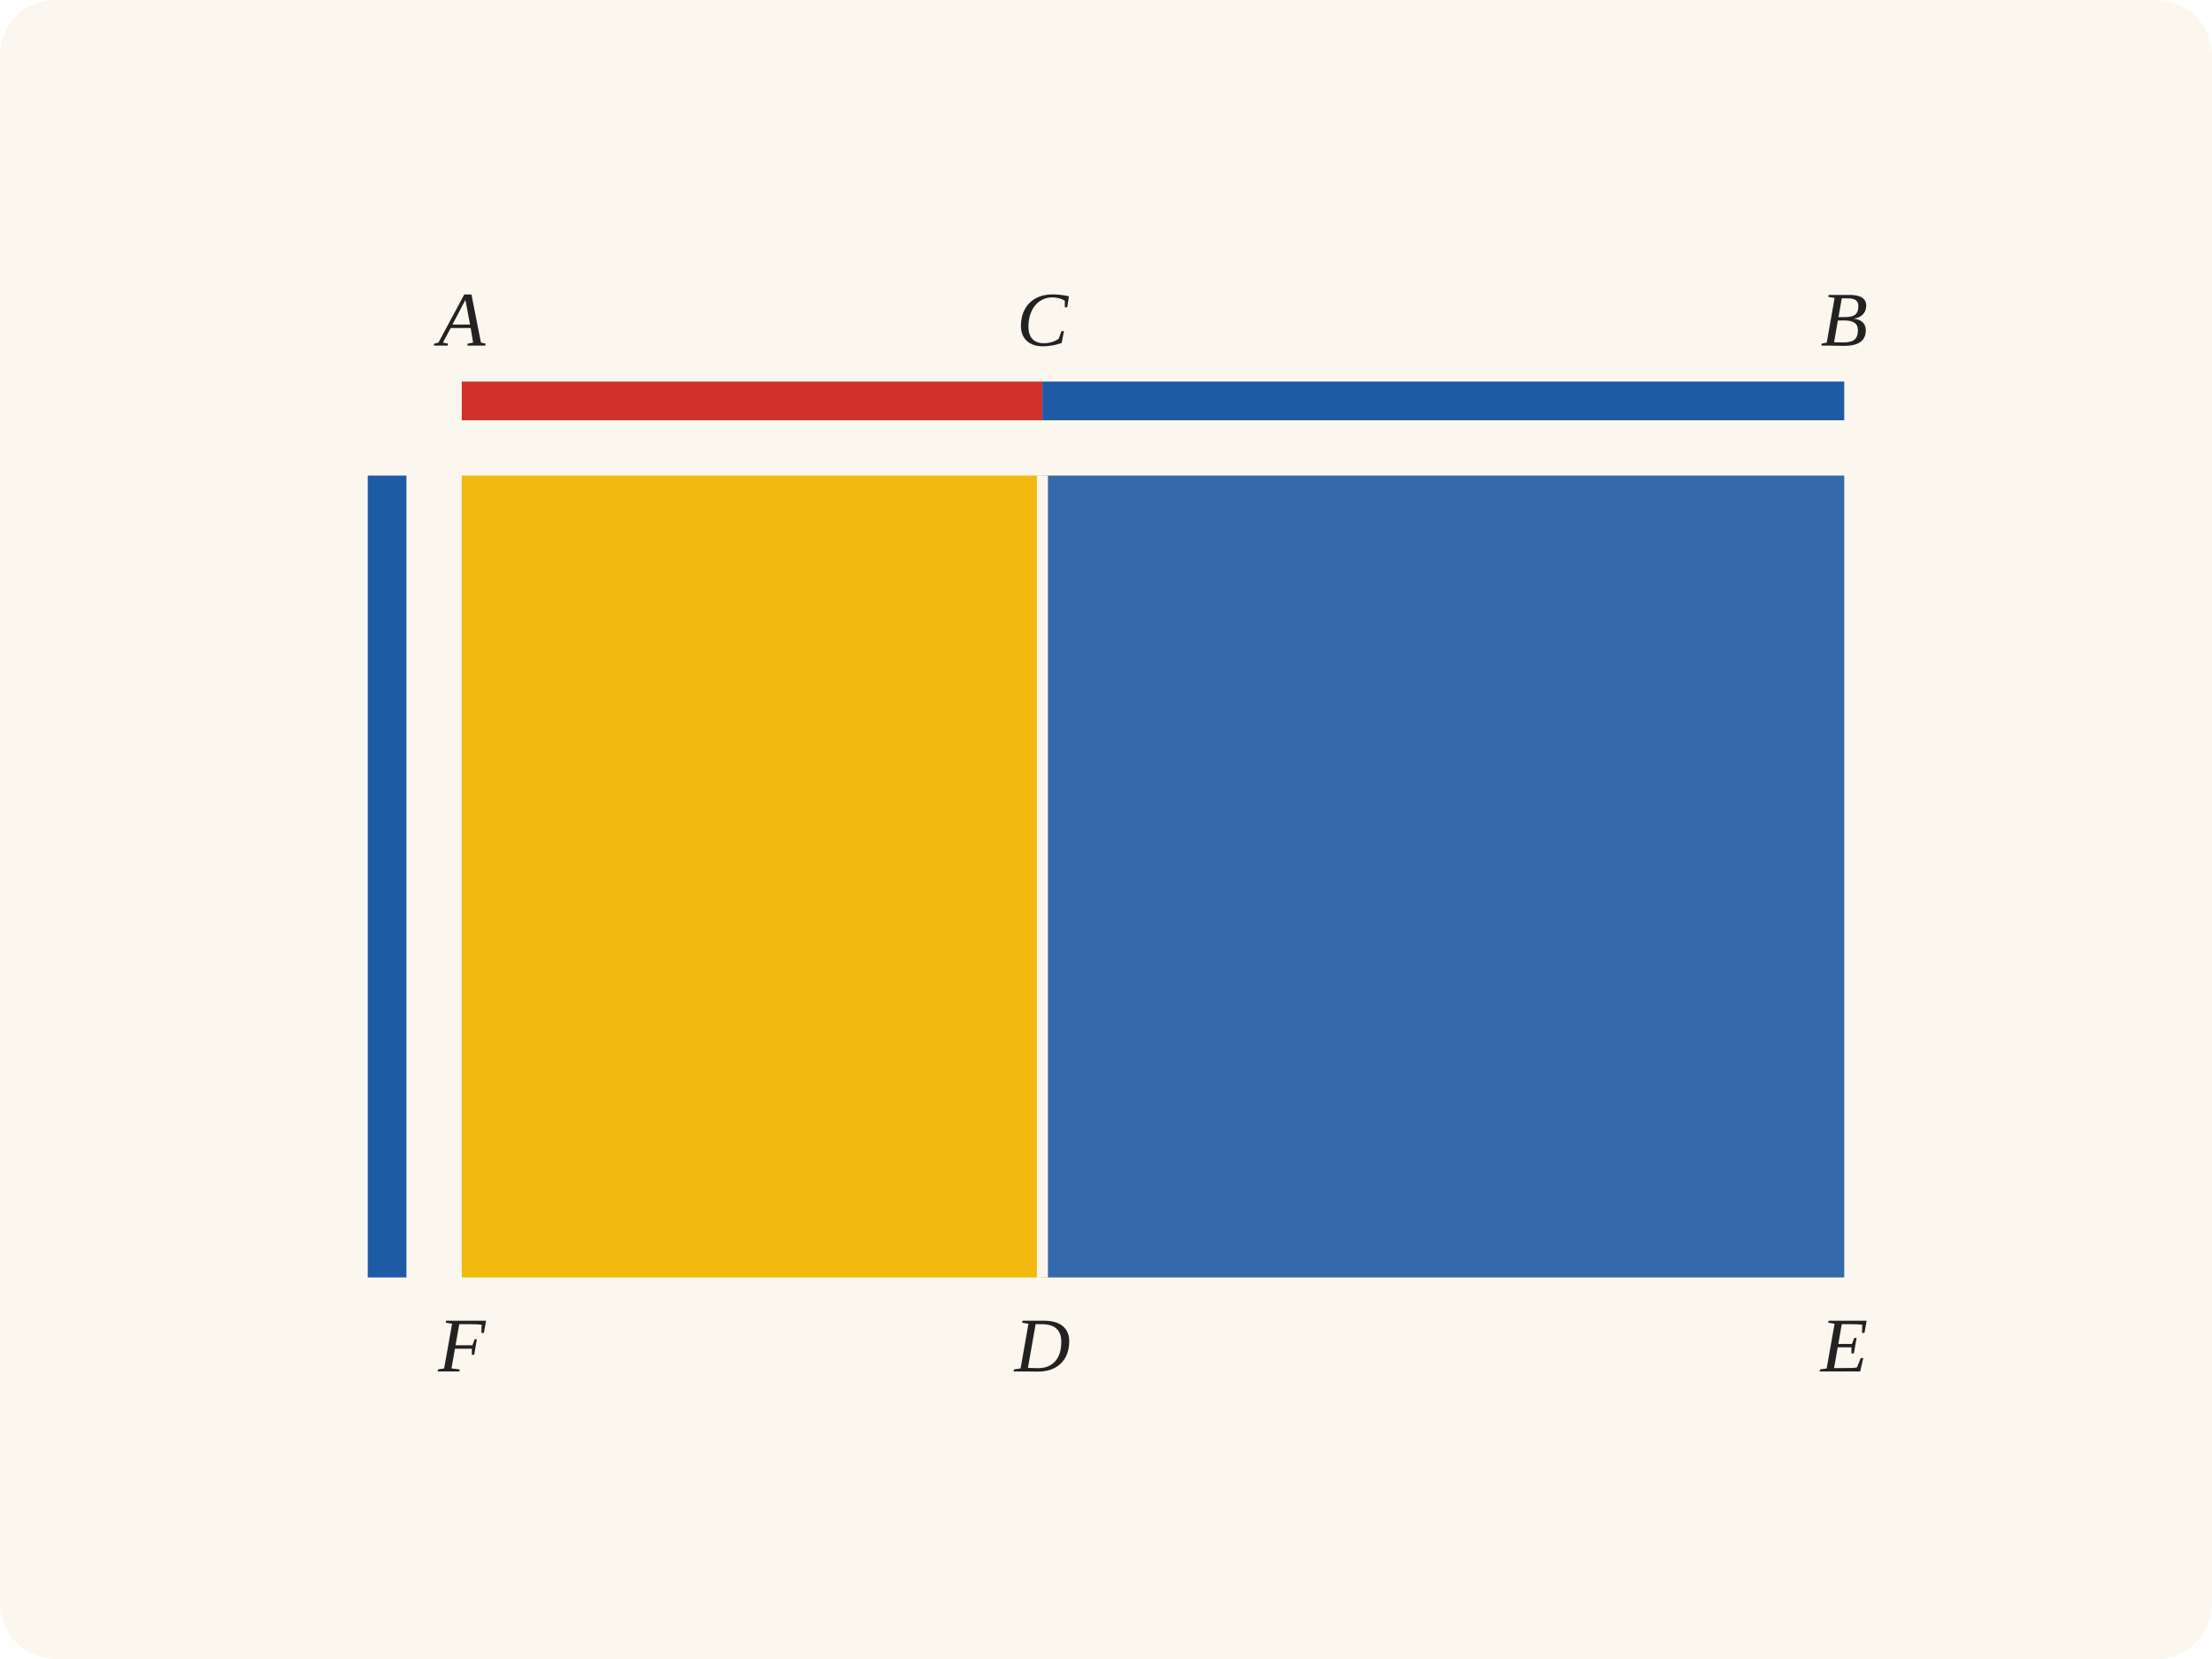
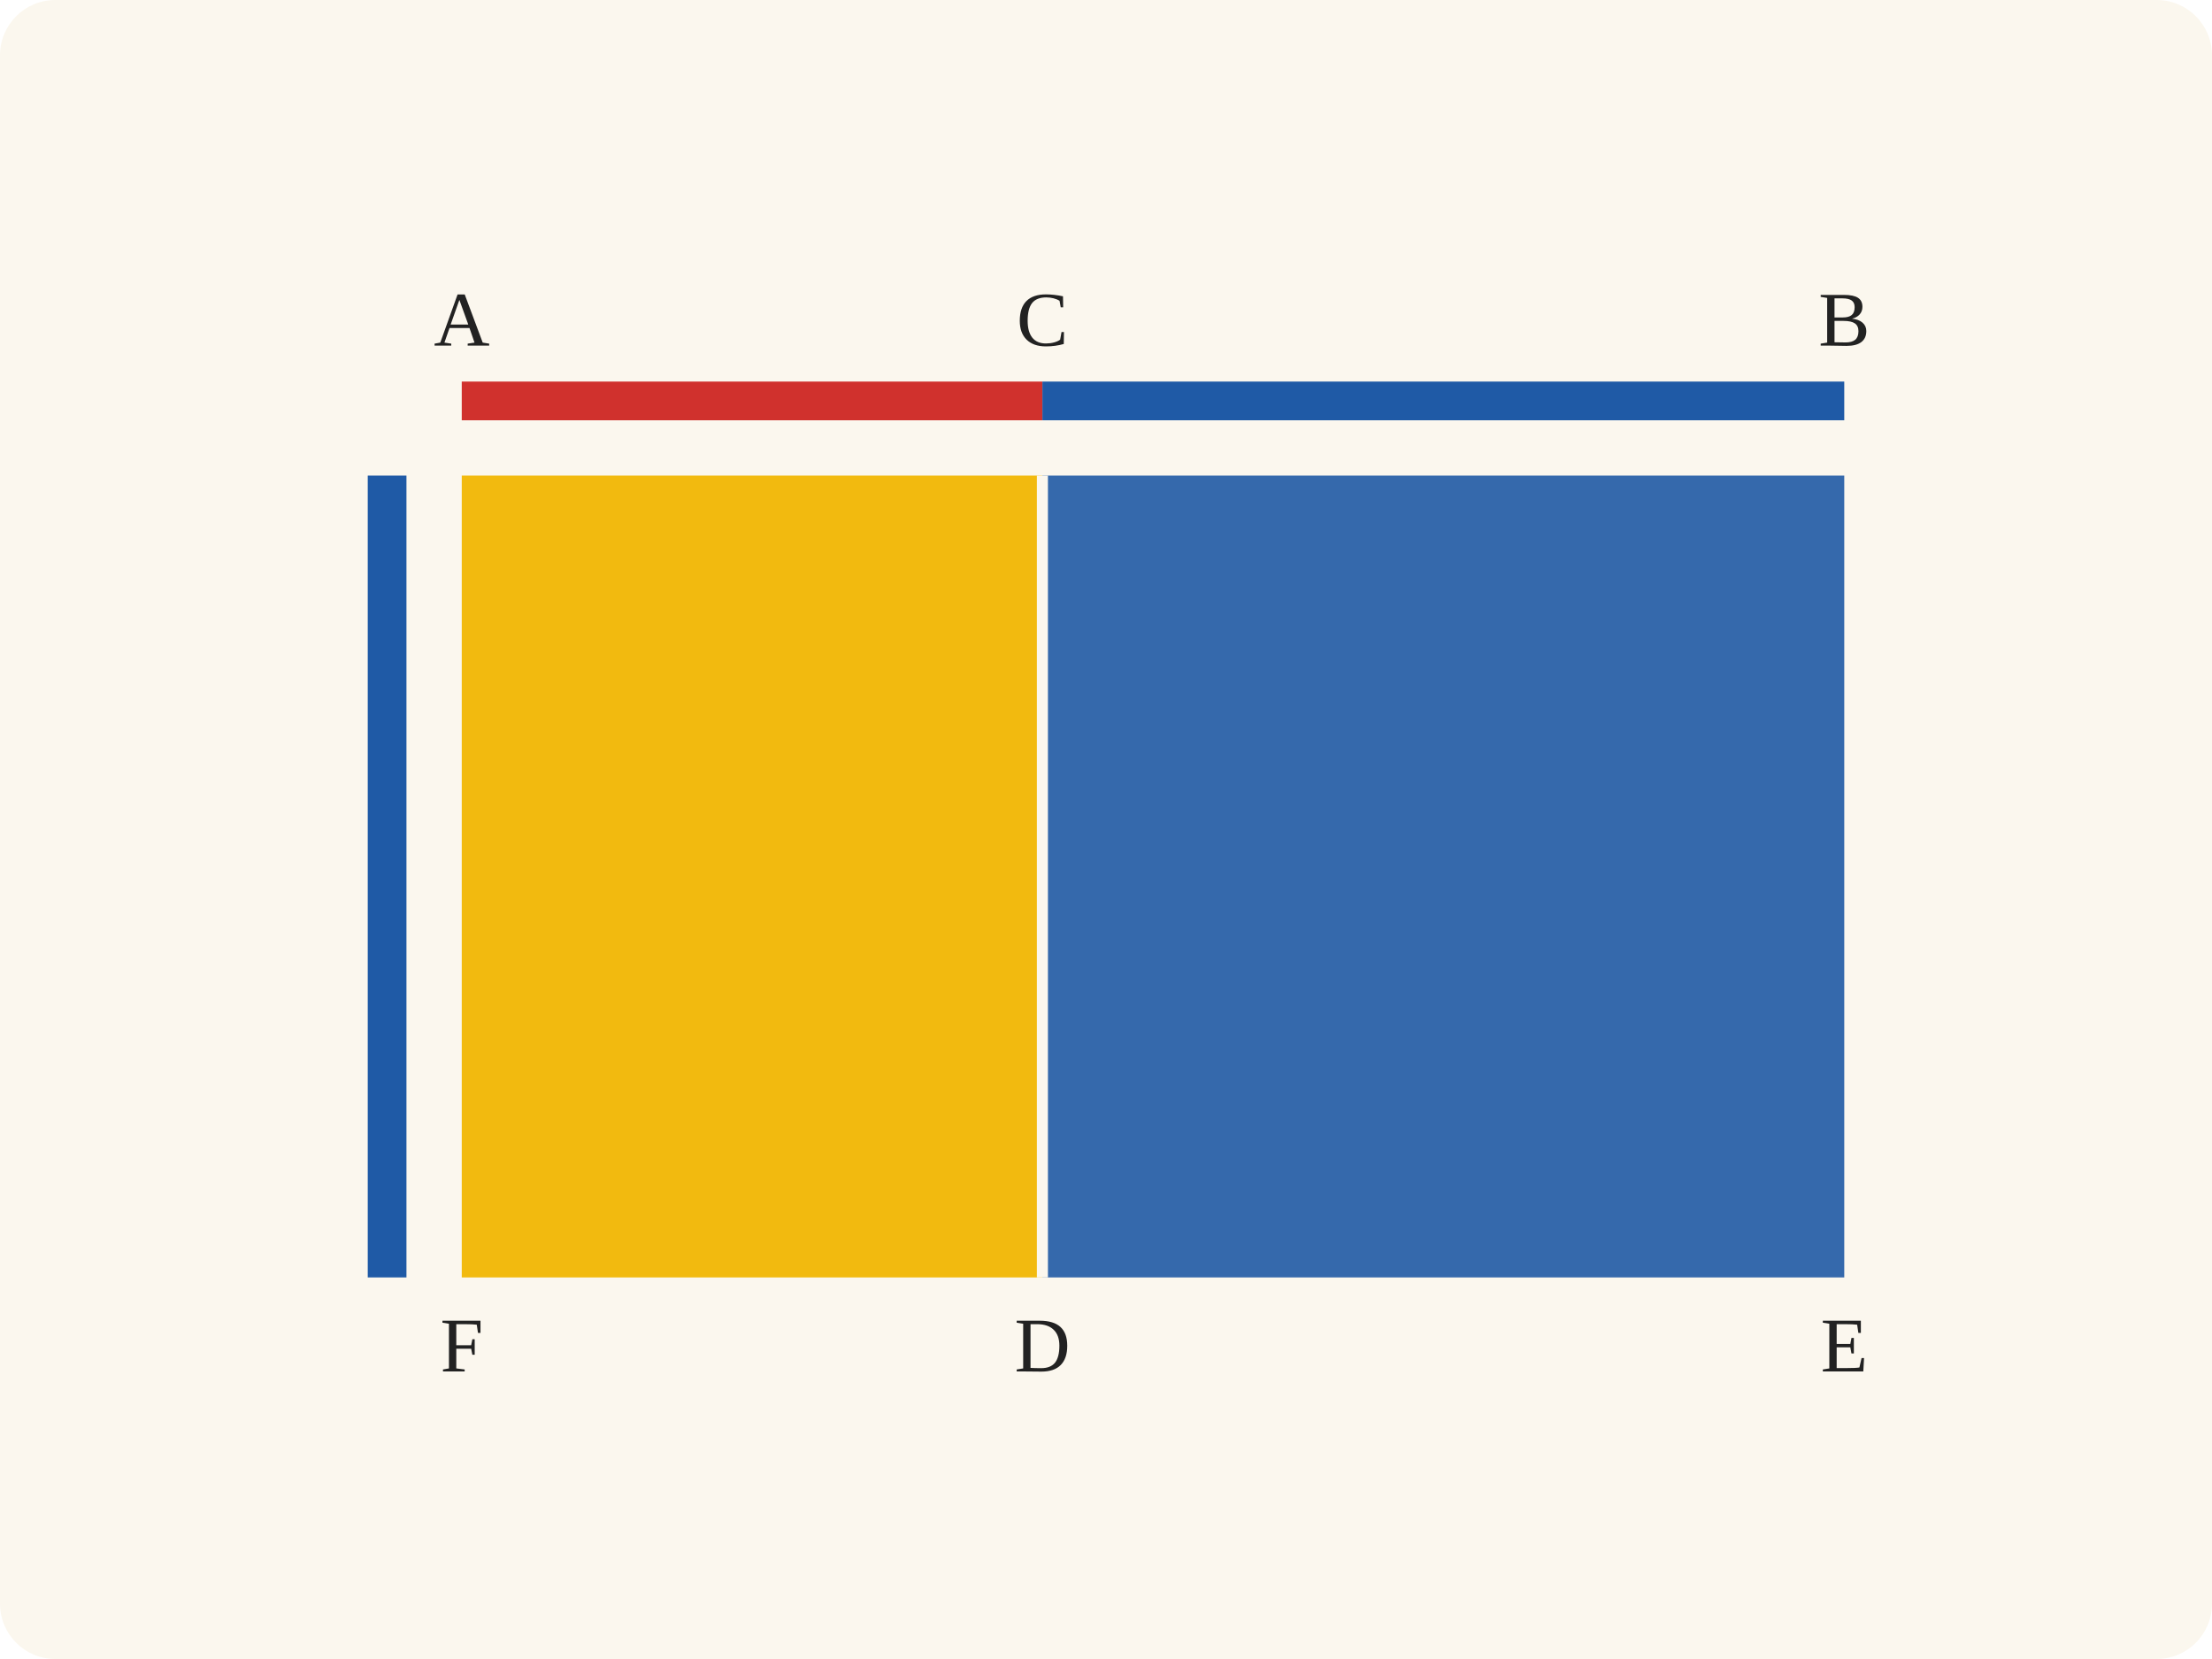
<svg xmlns="http://www.w3.org/2000/svg" viewBox="0 0 400 300" font-family="Georgia, 'Times New Roman', serif">
  <rect x="0" y="0" width="400" height="300" rx="10" fill="#fbf7ee" />
  <polygon points="83.5,86.0 188.5,86.0 188.5,231.0 83.5,231.0" fill="#f2b705" fill-opacity="0.95" />
  <polygon points="188.5,86.0 333.5,86.0 333.5,231.0 188.5,231.0" fill="#1f5aa6" fill-opacity="0.9" />
  <line x1="188.5" y1="86.0" x2="188.5" y2="231.0" stroke="#fbf7ee" stroke-width="2" />
  <line x1="83.5" y1="72.5" x2="188.5" y2="72.5" stroke="#d0312d" stroke-width="7" stroke-linecap="butt" />
  <line x1="188.5" y1="72.5" x2="333.5" y2="72.5" stroke="#1f5aa6" stroke-width="7" stroke-linecap="butt" />
  <line data-unlettered="a copy of CB set beside the rectangle, which Heath's figure does not draw" x1="70.0" y1="86.0" x2="70.0" y2="231.0" stroke="#1f5aa6" stroke-width="7" stroke-linecap="butt" />
-   <g font-style="italic" font-size="14" fill="#222222">
+   <g font-size="14" fill="#222222">
    <text x="83.5" y="62.5" text-anchor="middle">A</text>
    <text x="188.5" y="62.5" text-anchor="middle">C</text>
    <text x="333.5" y="62.5" text-anchor="middle">B</text>
    <text x="83.5" y="248" text-anchor="middle">F</text>
    <text x="188.5" y="248" text-anchor="middle">D</text>
    <text x="333.5" y="248" text-anchor="middle">E</text>
  </g>
</svg>
